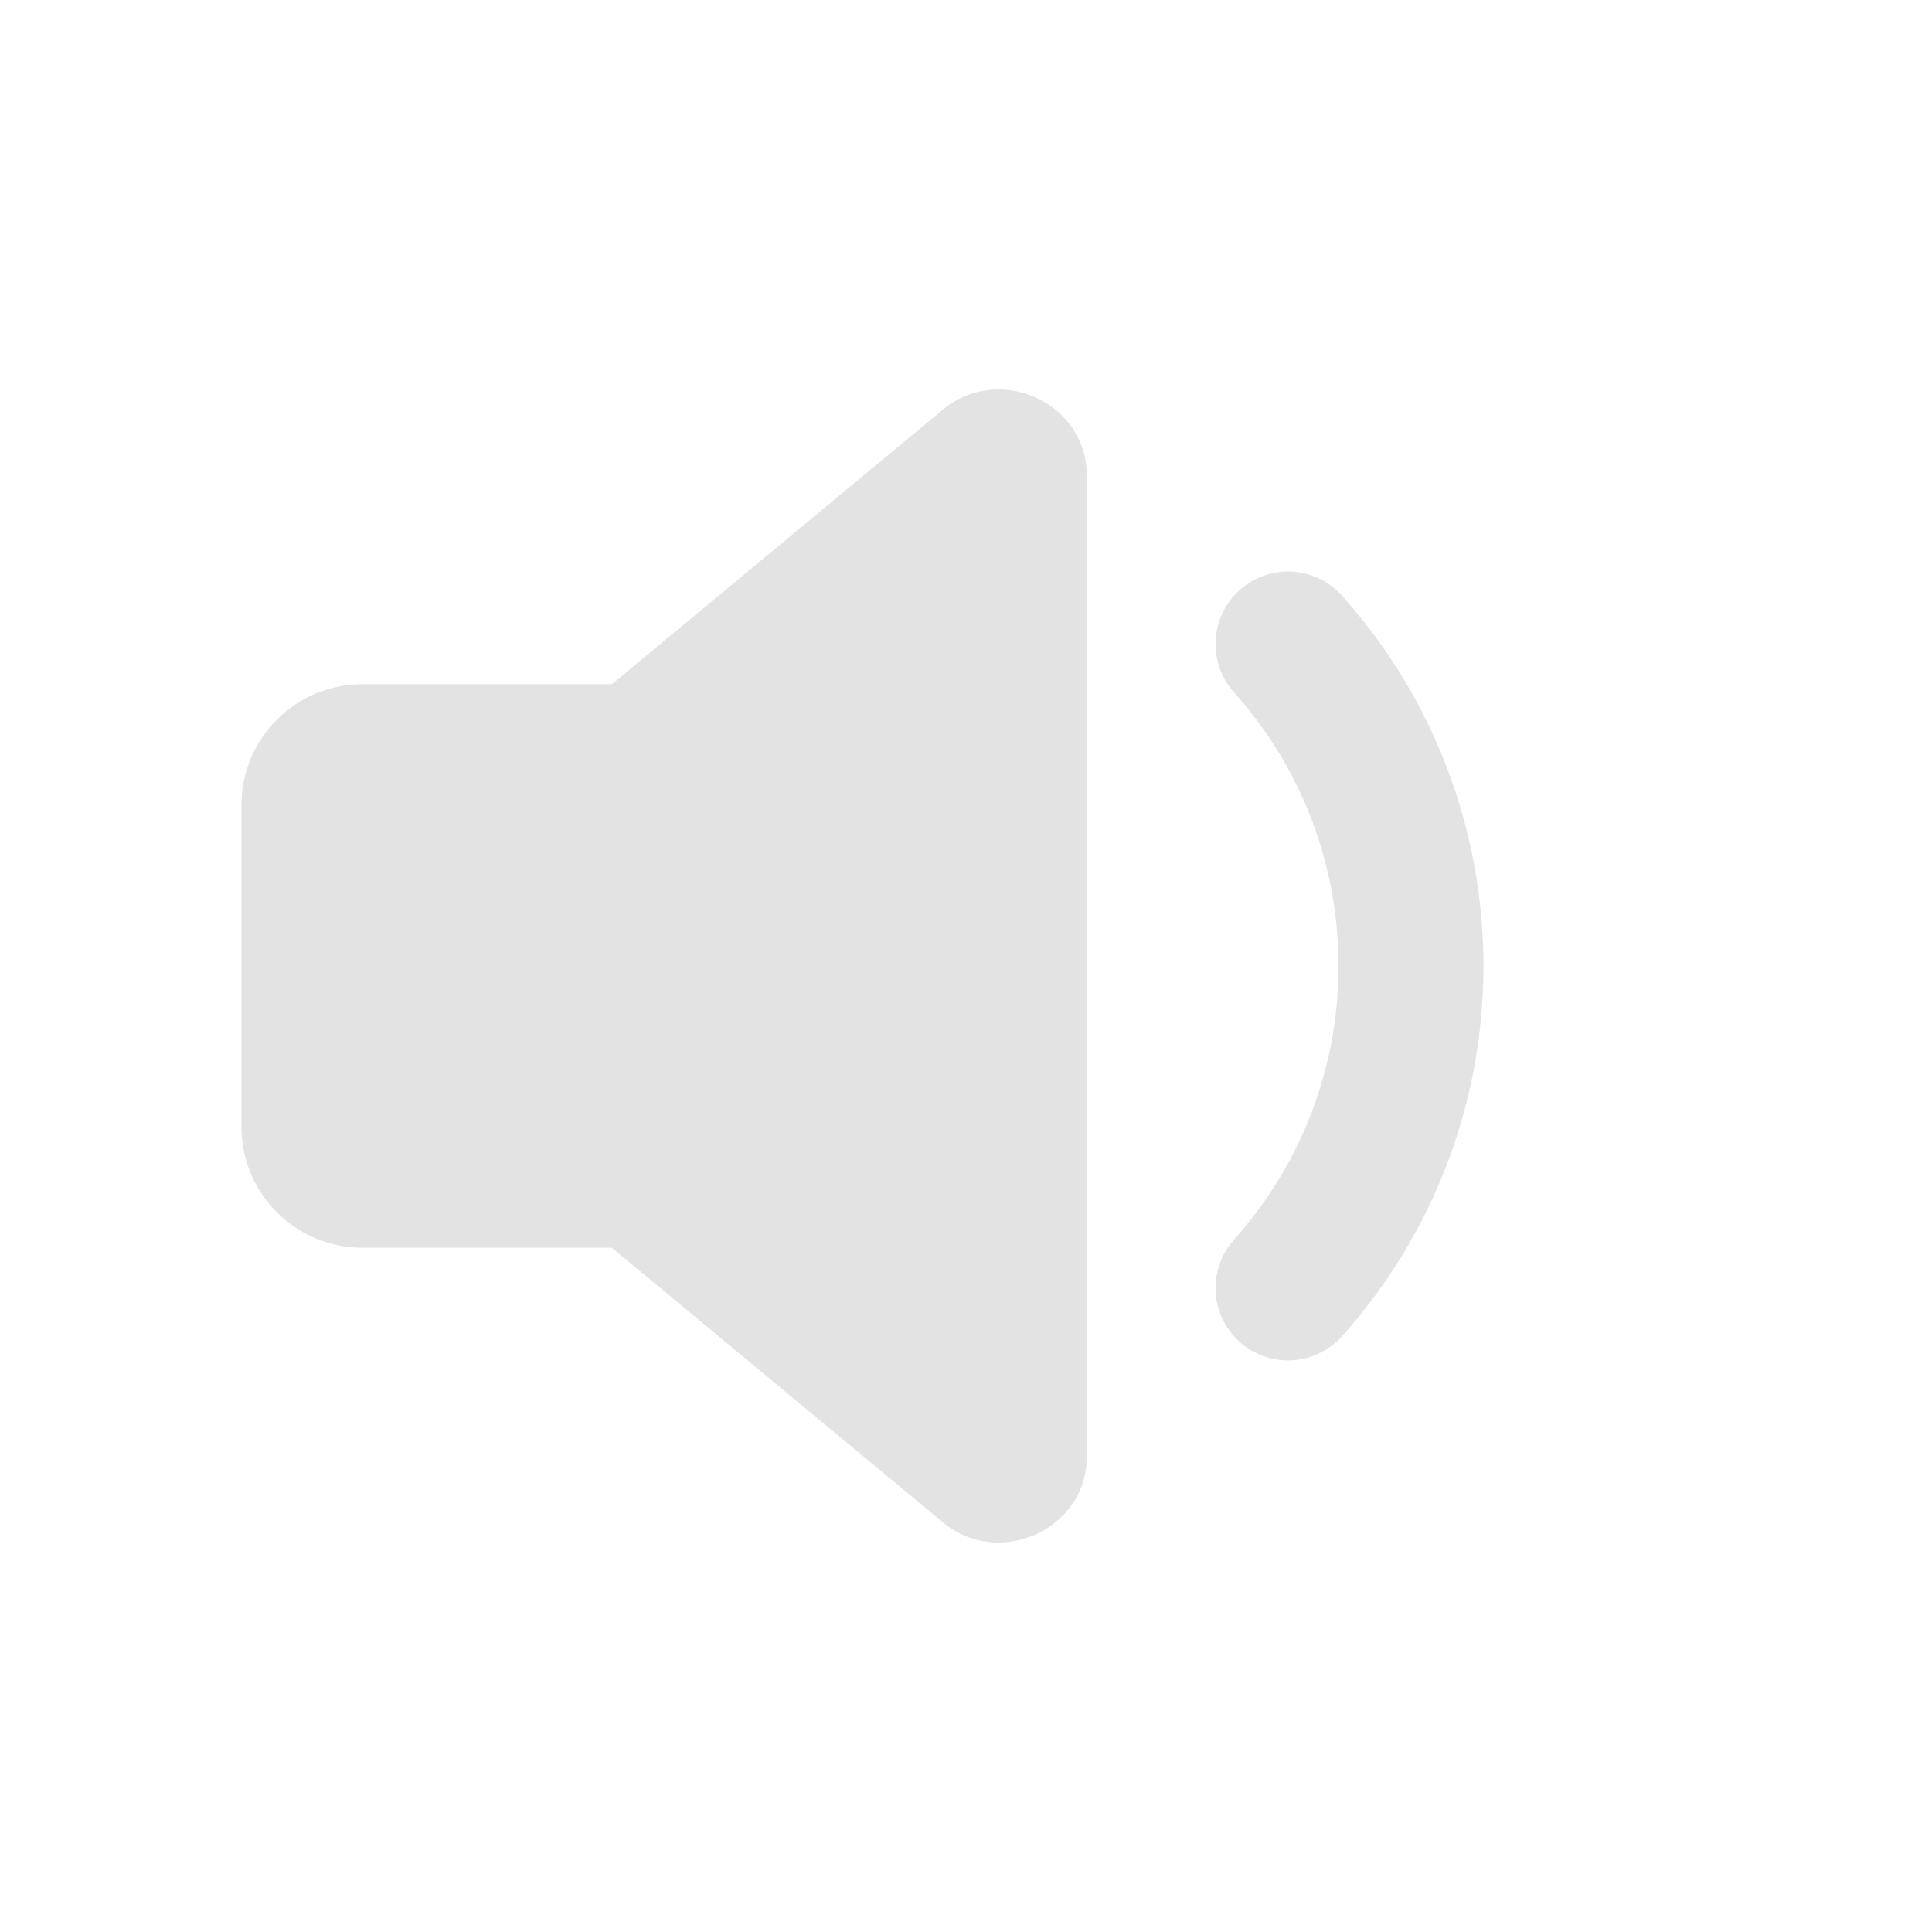
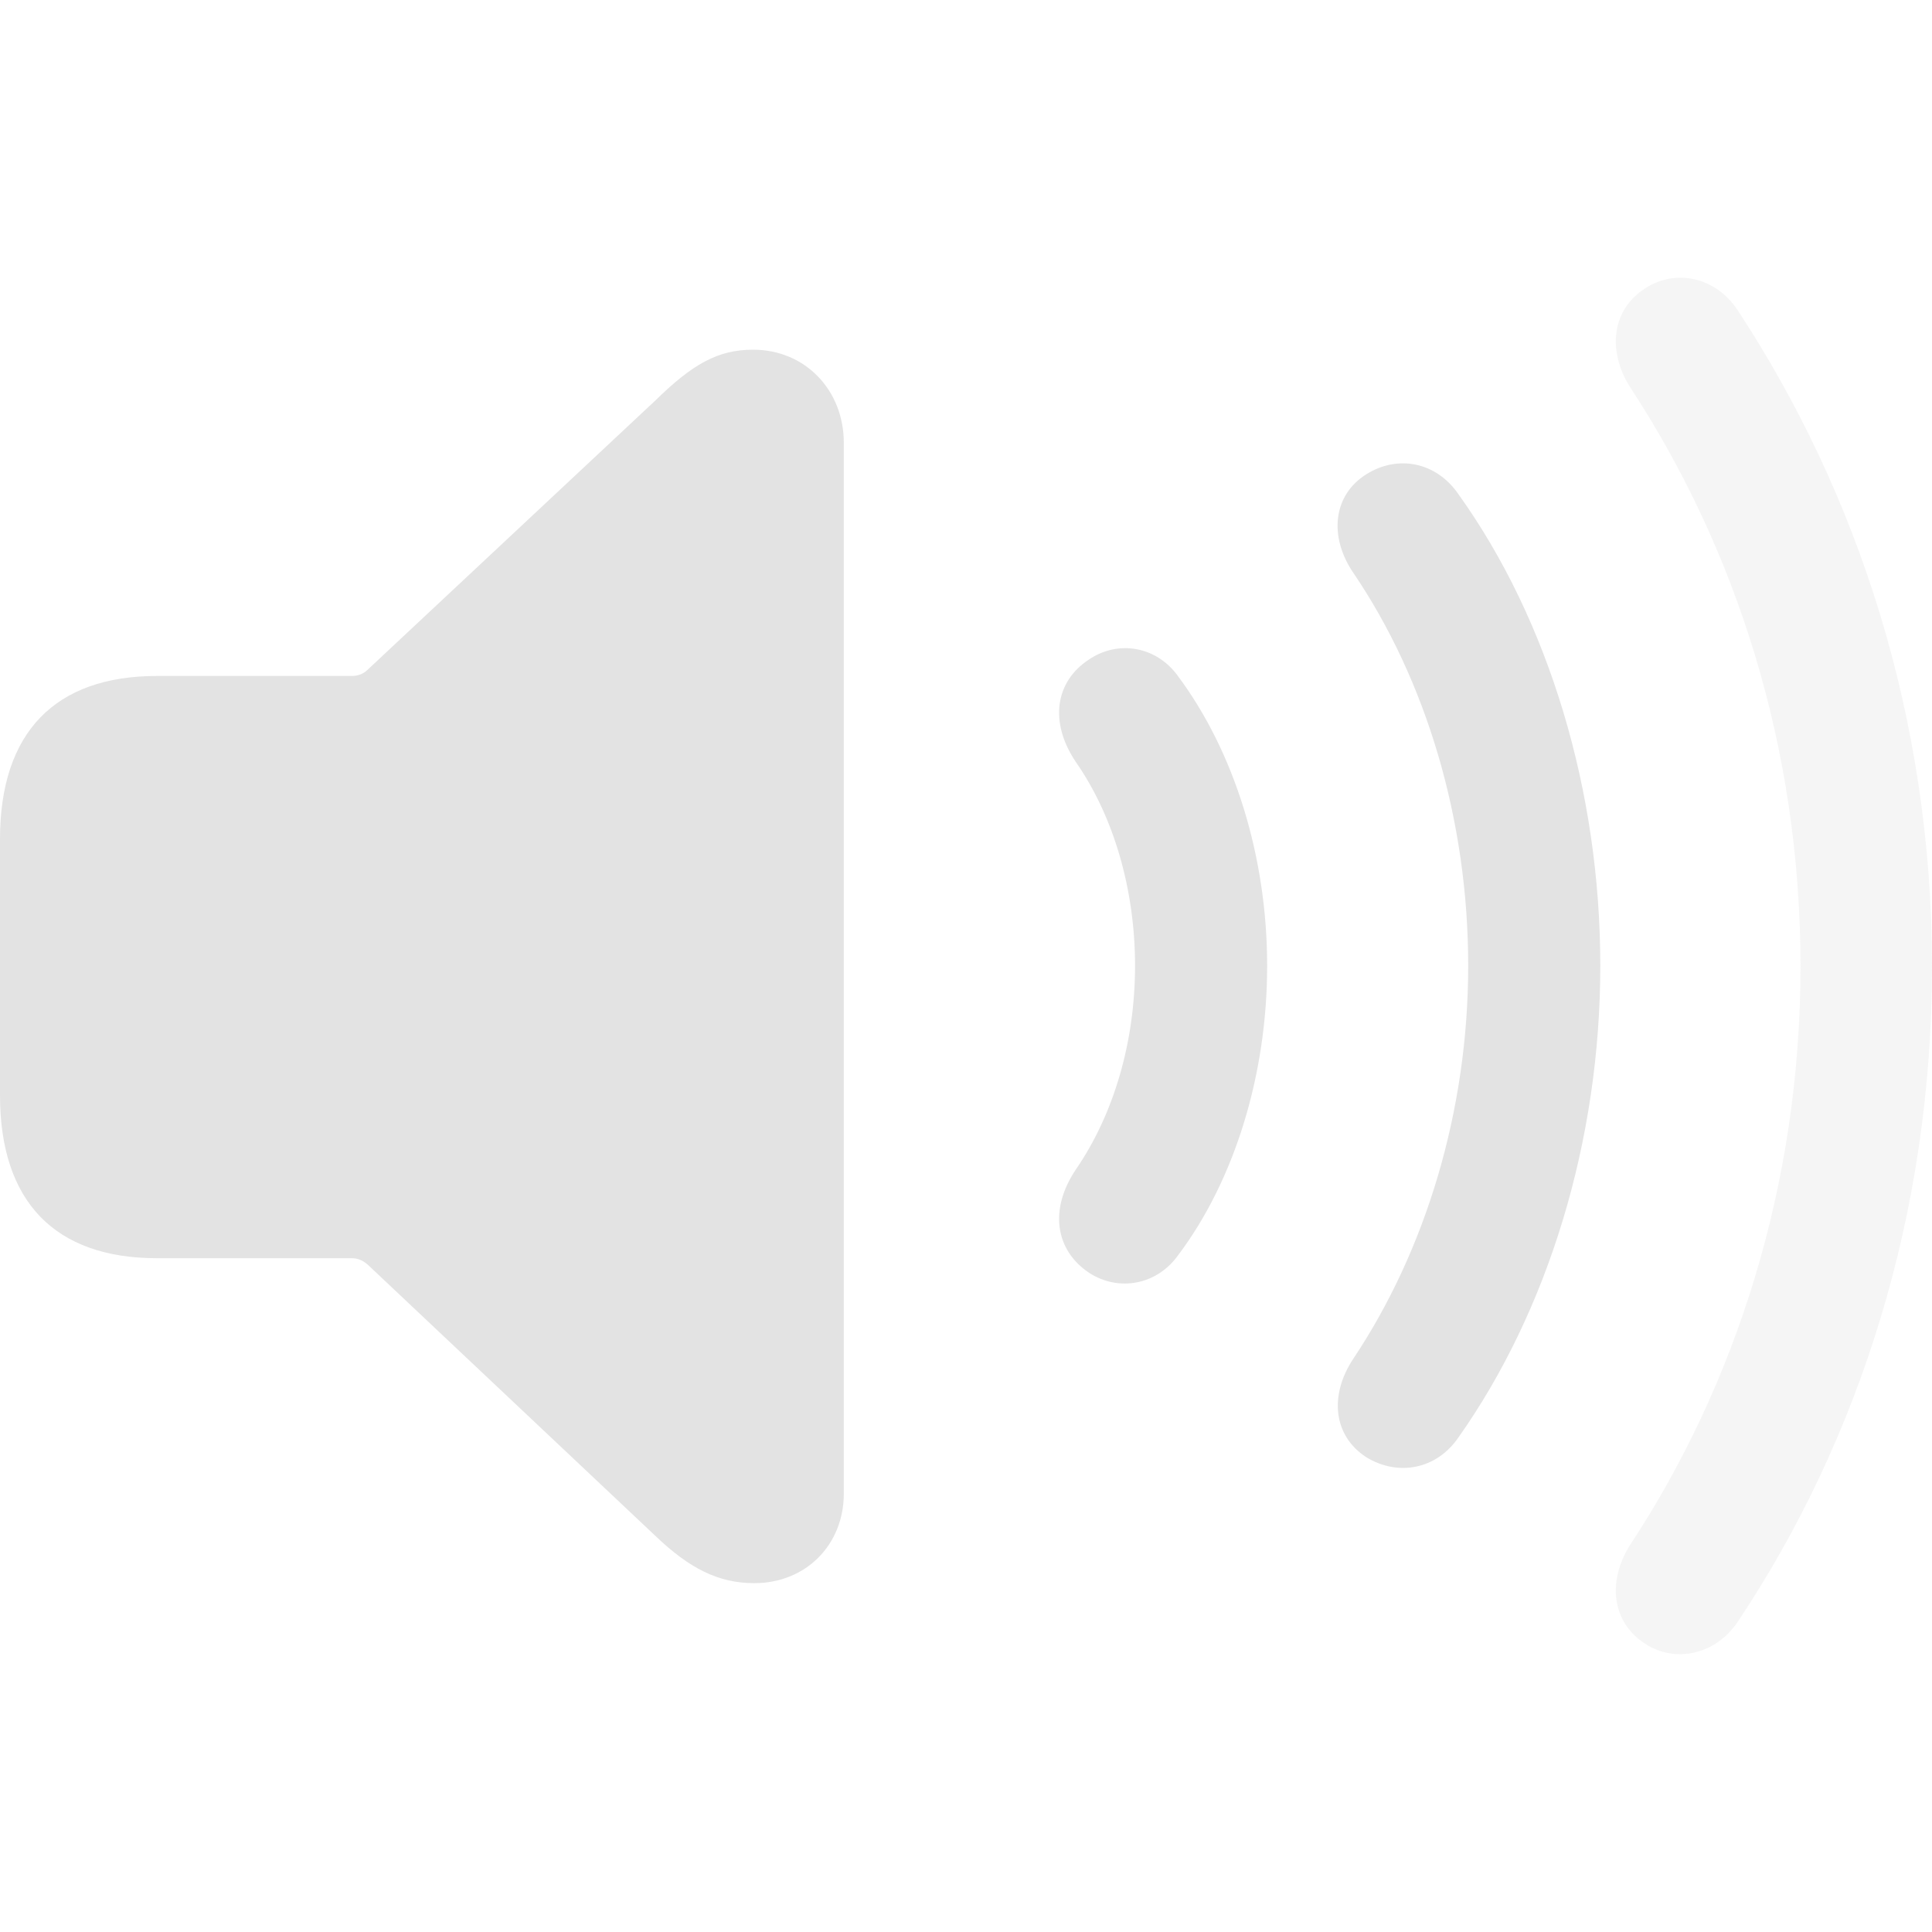
- <svg xmlns="http://www.w3.org/2000/svg" width="24" height="24" viewBox="0 0 24 24" fill="#e3e3e3">
-   <path d="M4.5 8.5h3.1l4.1-3.4c.7-.6 1.8-.1 1.8.8v12.2c0 .9-1.1 1.4-1.8.8l-4.1-3.4H4.5A1.5 1.5 0 0 1 3 14v-4a1.5 1.5 0 0 1 1.5-1.5Z" />
-   <path d="M16 8a6 6 0 0 1 0 8" fill="none" stroke="#e3e3e3" stroke-width="1.8" stroke-linecap="round" />
+ <svg xmlns="http://www.w3.org/2000/svg" width="16" height="16" viewBox="0 0 16 16">
+   <g id="Layer_1" data-name="Layer 1">
+     <path d="M13.623 13.612 C13.874 13.777 14.21 13.703 14.392 13.43 C15.396 11.925 16 10.055 16 8.003 C16 5.945 15.384 4.082 14.392 2.571 C14.21 2.292 13.874 2.223 13.623 2.389 C13.349 2.565 13.309 2.902 13.498 3.204 C14.37 4.532 14.911 6.179 14.911 8.003 C14.911 9.816 14.37 11.474 13.498 12.797 C13.309 13.099 13.349 13.435 13.623 13.612 Z" fill="#e3e3e3" opacity="0.35" />
+     <path d="M6.247 13.111 C6.675 13.111 6.988 12.792 6.988 12.37 L6.988 3.666 C6.988 3.238 6.675 2.896 6.236 2.896 C5.945 2.896 5.734 3.016 5.426 3.318 L3.044 5.547 C3.01 5.581 2.964 5.598 2.913 5.598 L1.3 5.598 C0.456 5.598 0 6.066 0 6.949 L0 9.07 C0 9.953 0.456 10.42 1.3 10.42 L2.913 10.42 C2.964 10.42 3.004 10.438 3.044 10.472 L5.426 12.718 C5.711 12.991 5.951 13.111 6.247 13.111 Z" fill="#e3e3e3" />
+     <path d="M11.315 12.068 C11.577 12.228 11.896 12.171 12.079 11.903 C12.82 10.854 13.253 9.446 13.253 7.998 C13.253 6.55 12.826 5.137 12.079 4.094 C11.896 3.826 11.577 3.763 11.315 3.928 C11.041 4.099 11.002 4.441 11.207 4.743 C11.811 5.633 12.159 6.79 12.159 7.998 C12.159 9.201 11.805 10.358 11.207 11.253 C11.007 11.555 11.041 11.891 11.315 12.068 Z M9.018 10.54 C9.263 10.7 9.582 10.643 9.759 10.392 C10.221 9.777 10.494 8.905 10.494 7.998 C10.494 7.092 10.221 6.226 9.759 5.604 C9.582 5.353 9.263 5.296 9.018 5.462 C8.739 5.644 8.687 5.98 8.91 6.311 C9.223 6.761 9.4 7.366 9.4 7.998 C9.4 8.631 9.223 9.229 8.91 9.685 C8.687 10.016 8.739 10.352 9.018 10.54 Z" fill="#e3e3e3" />
+   </g>
</svg>
